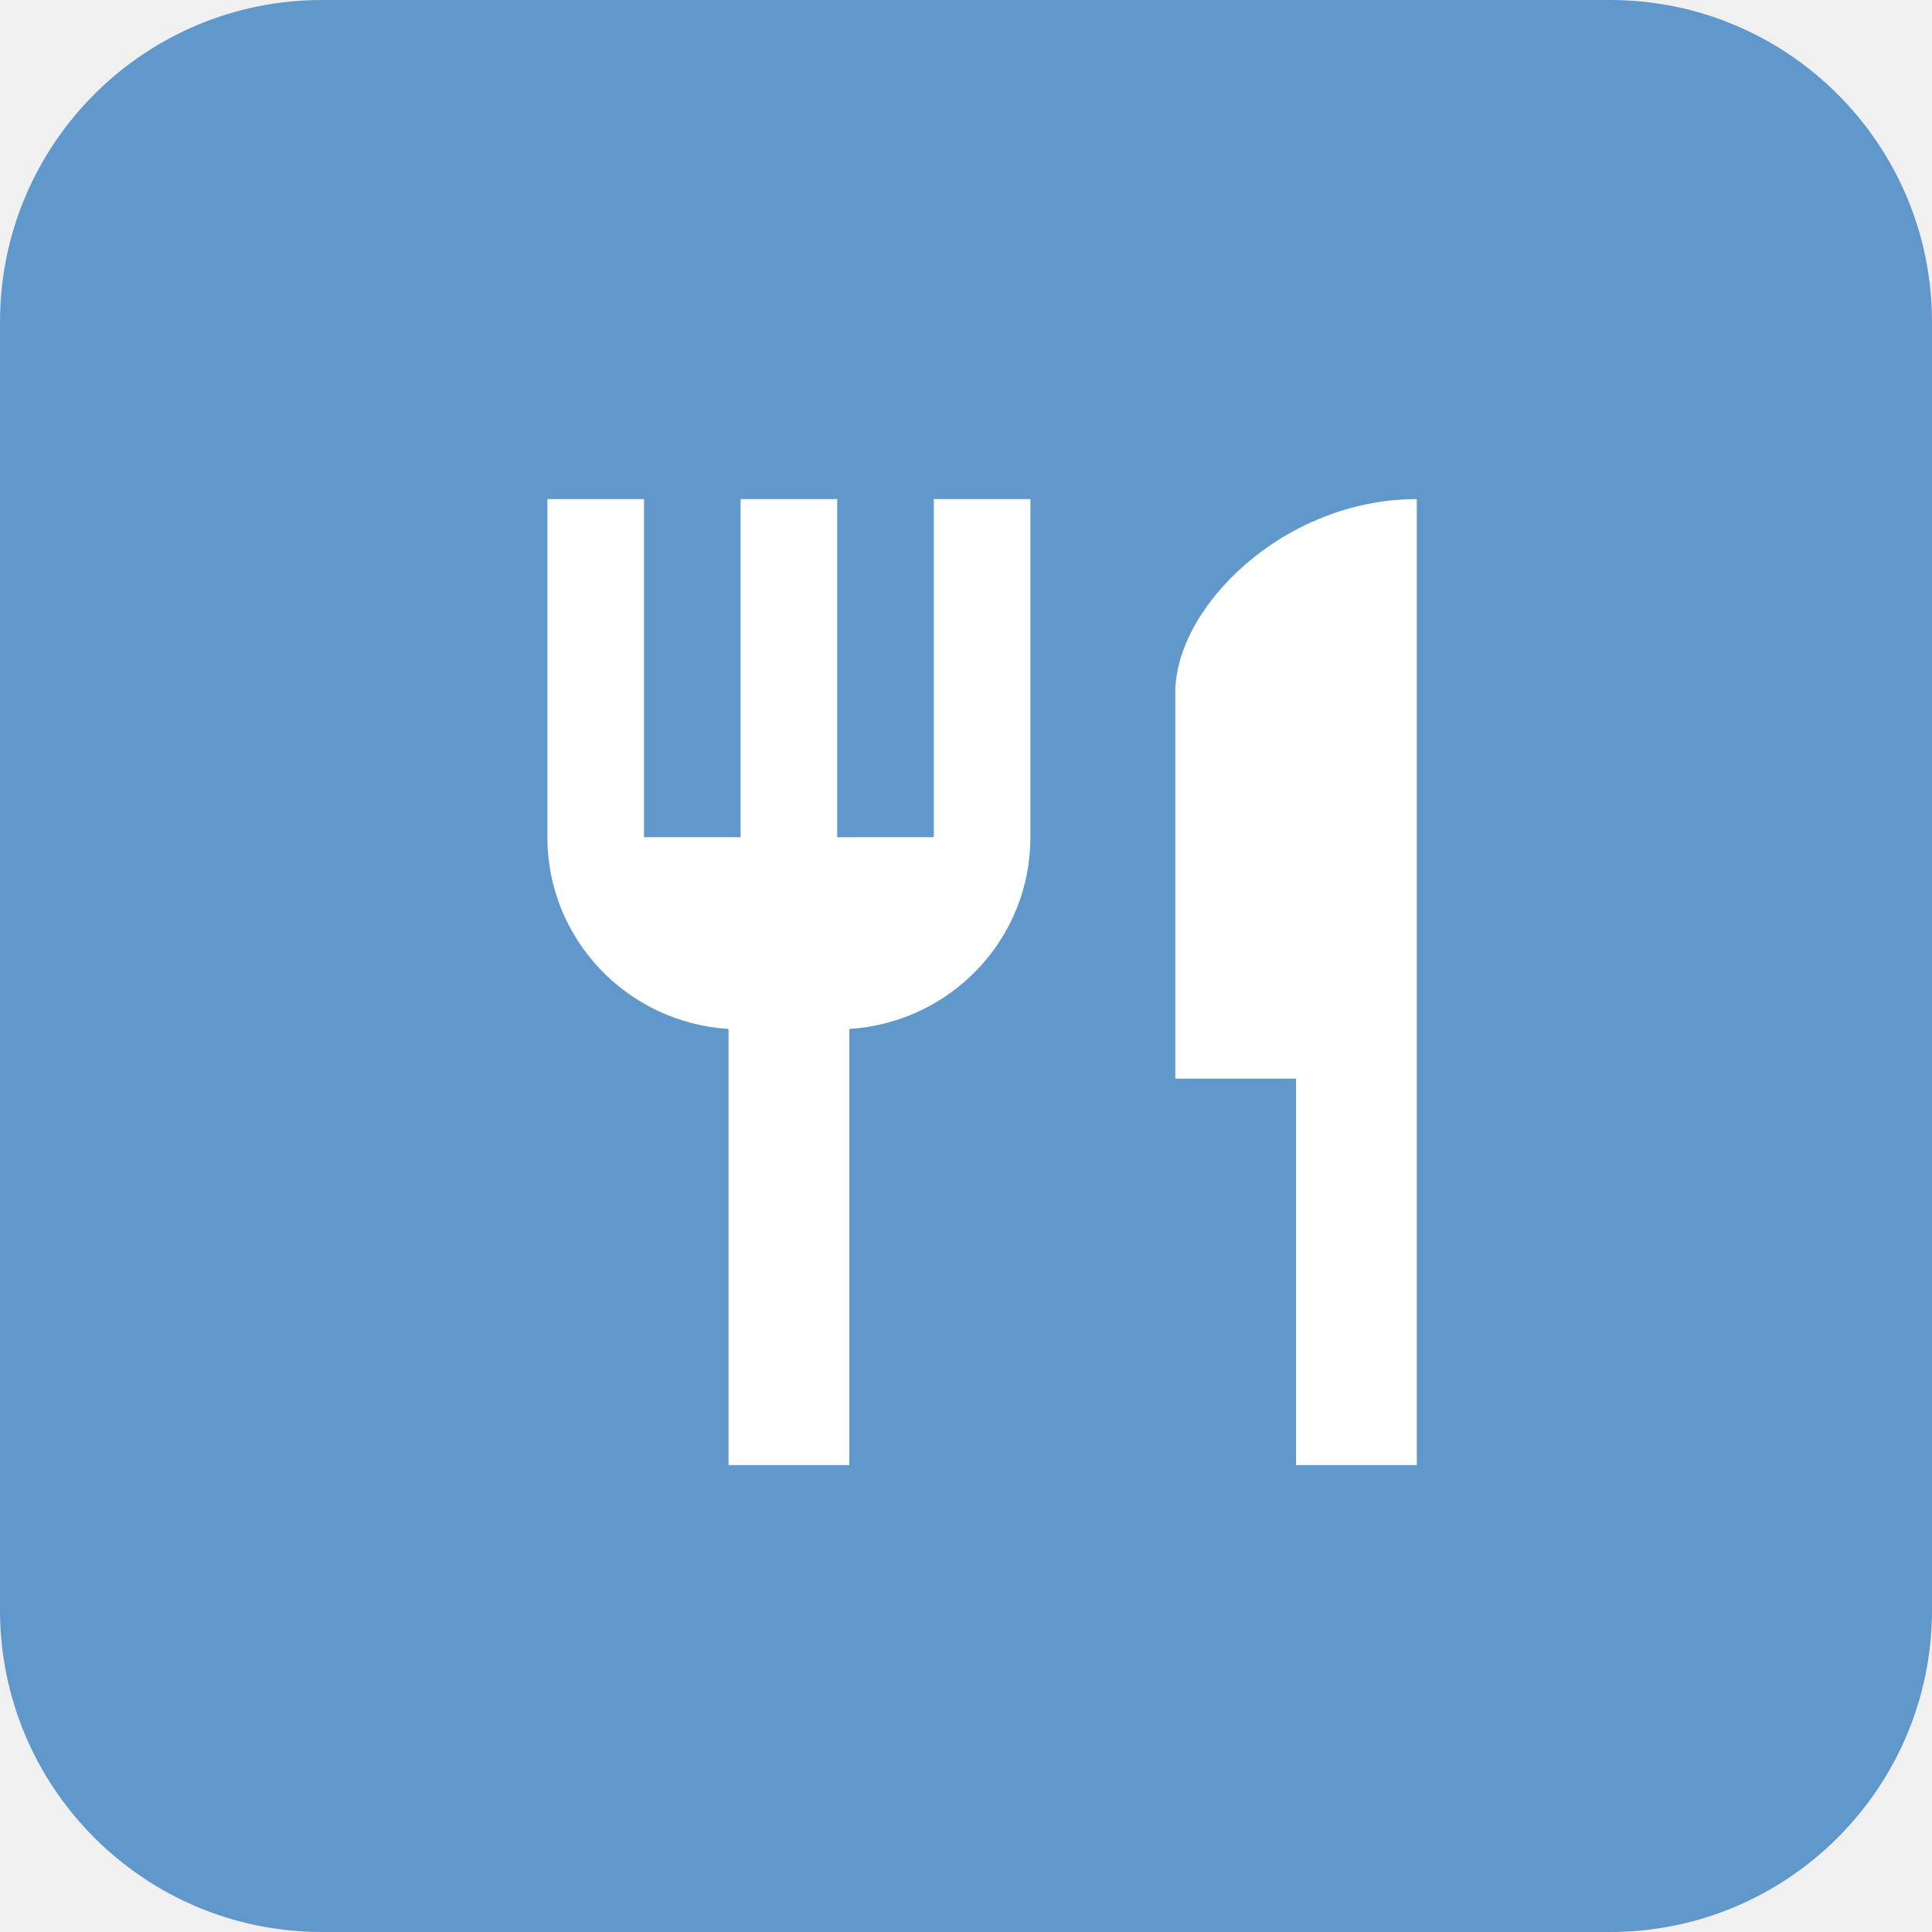
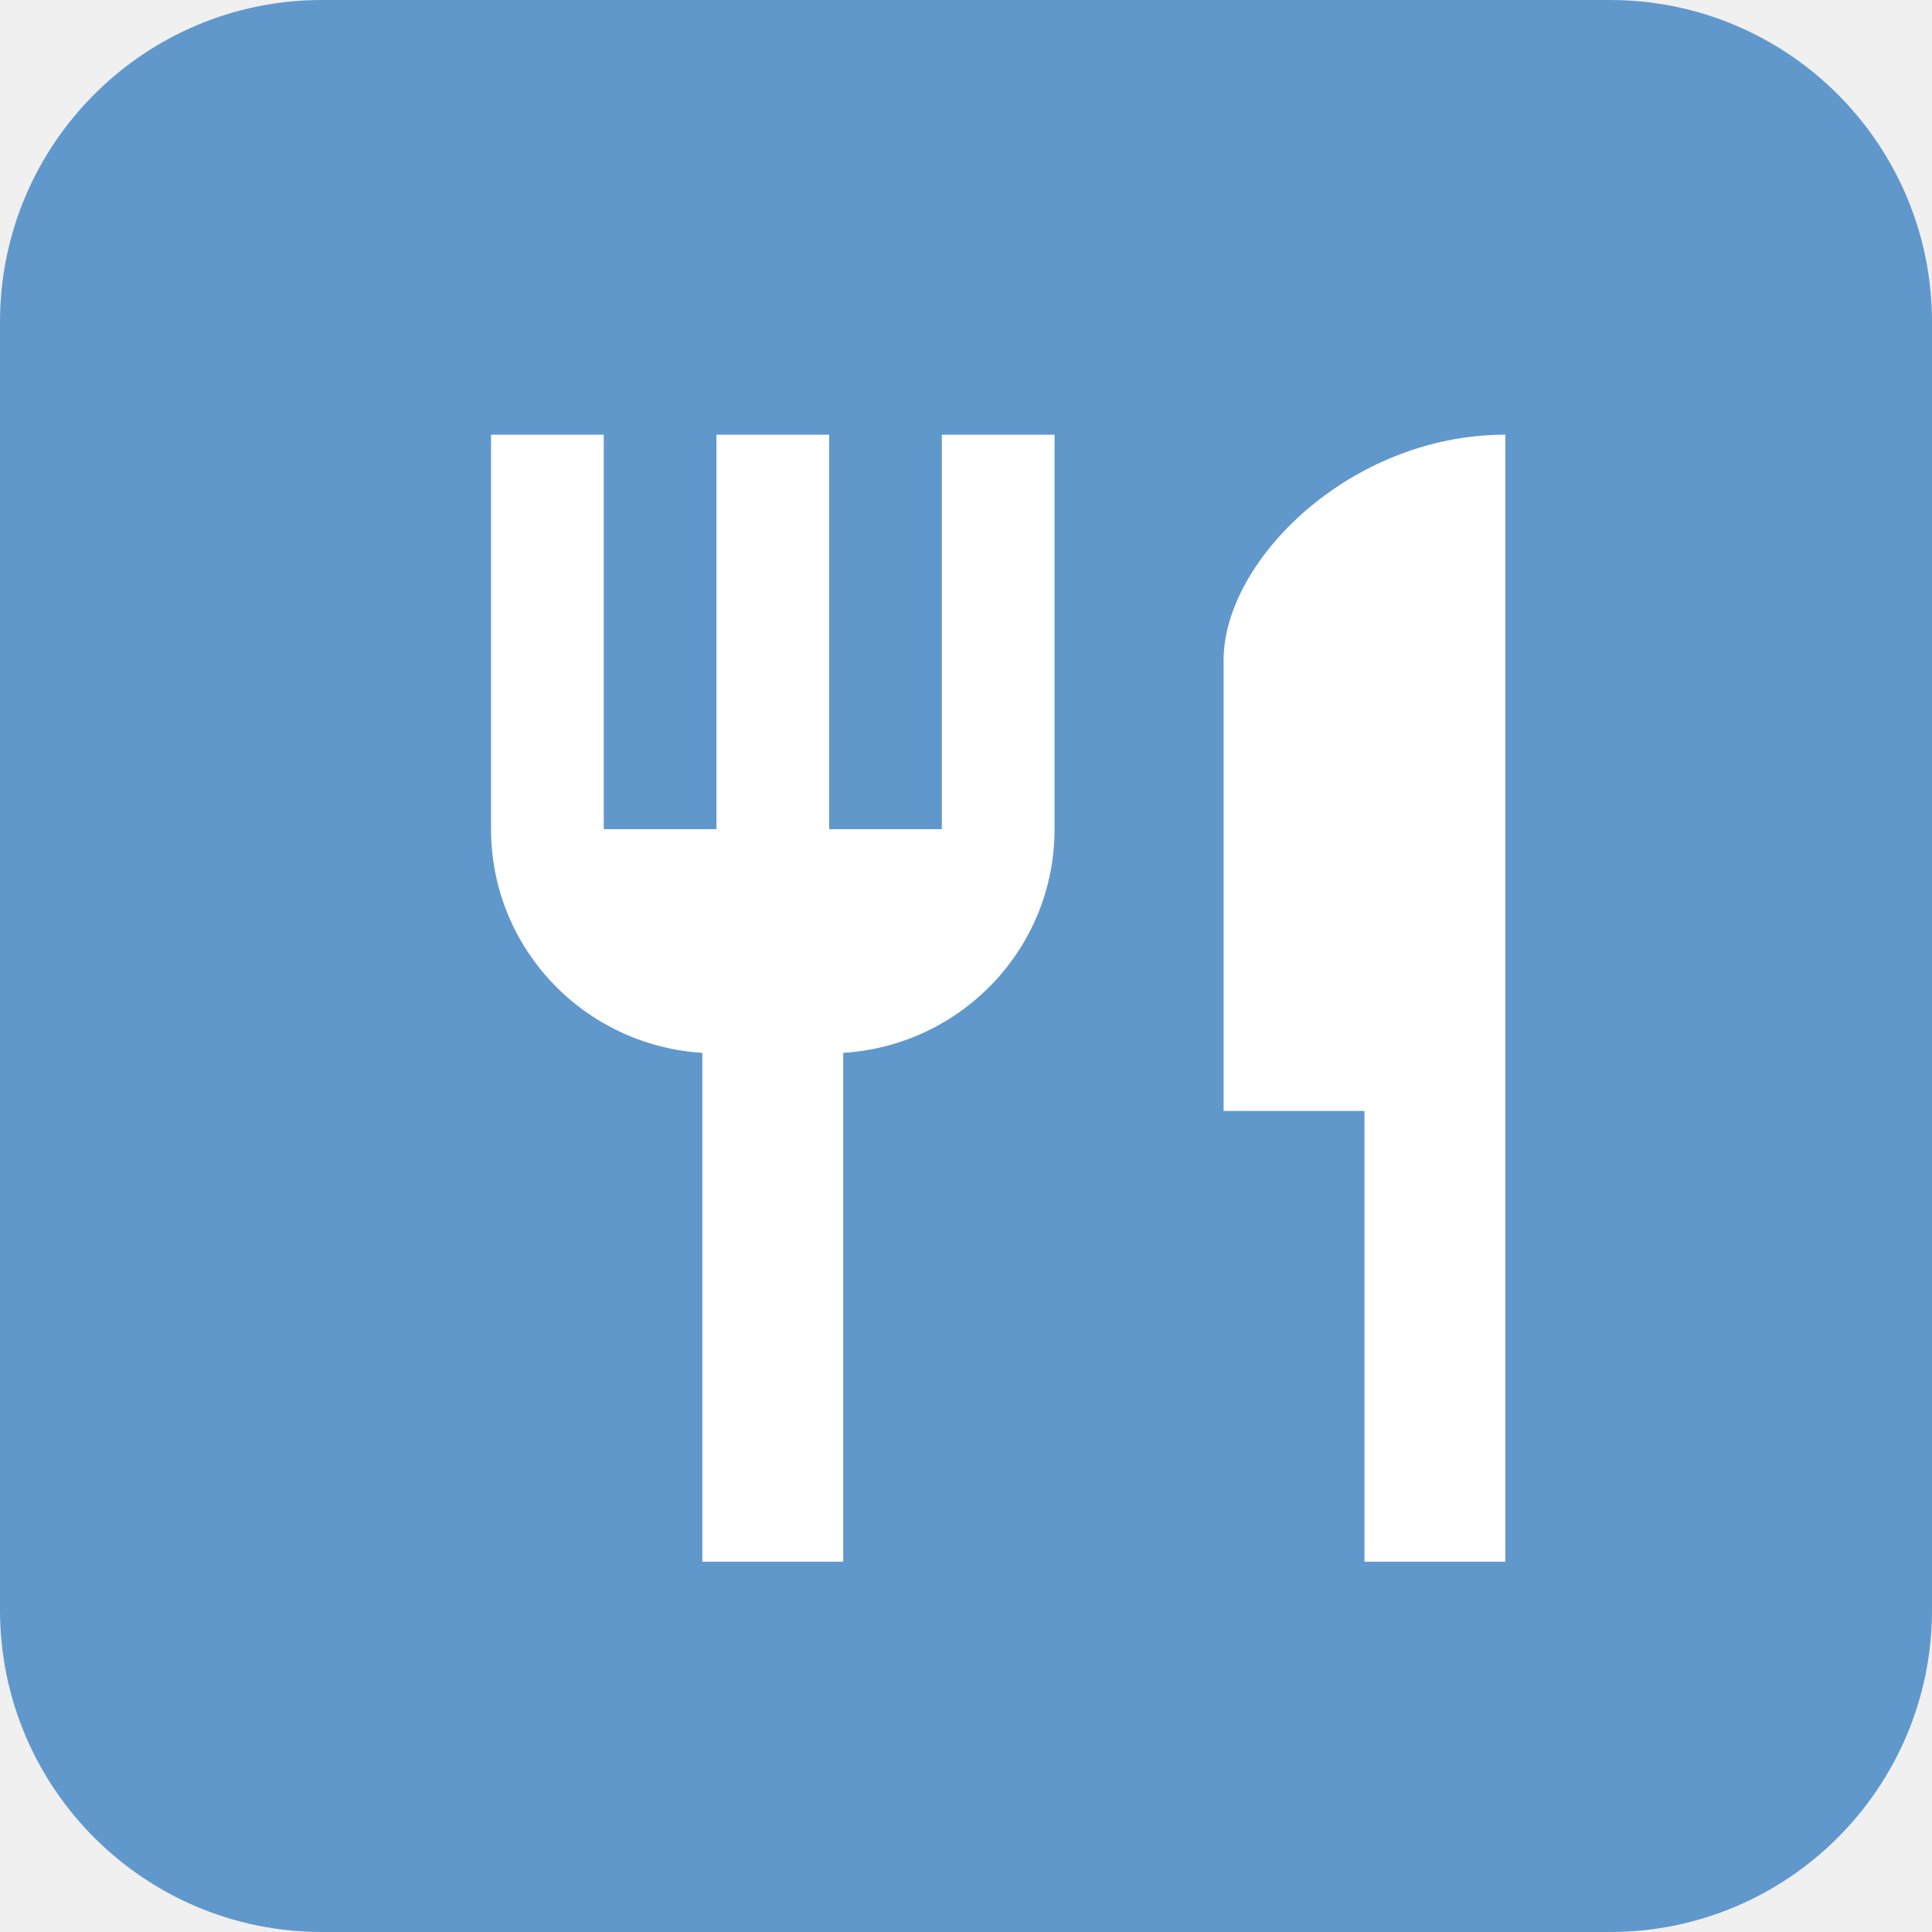
<svg xmlns="http://www.w3.org/2000/svg" viewBox="0 0 24 24">
  <rect width="24" height="24" fill="#6098CC" rx="4" />
-   <g transform="translate(5, 5) scale(0.6)">
+   <g transform="translate(4, 4) scale(0.7)">
    <path d="M11 9H9V2H7v7H5V2H3v7c0 2.12 1.66 3.84 3.75 3.97V22h2.5v-9.03C11.34 12.84 13 11.12 13 9V2h-2v7zm5-3v8h2.5v8H21V2c-2.76 0-5 2.24-5 4z" fill="white" />
  </g>
</svg>
